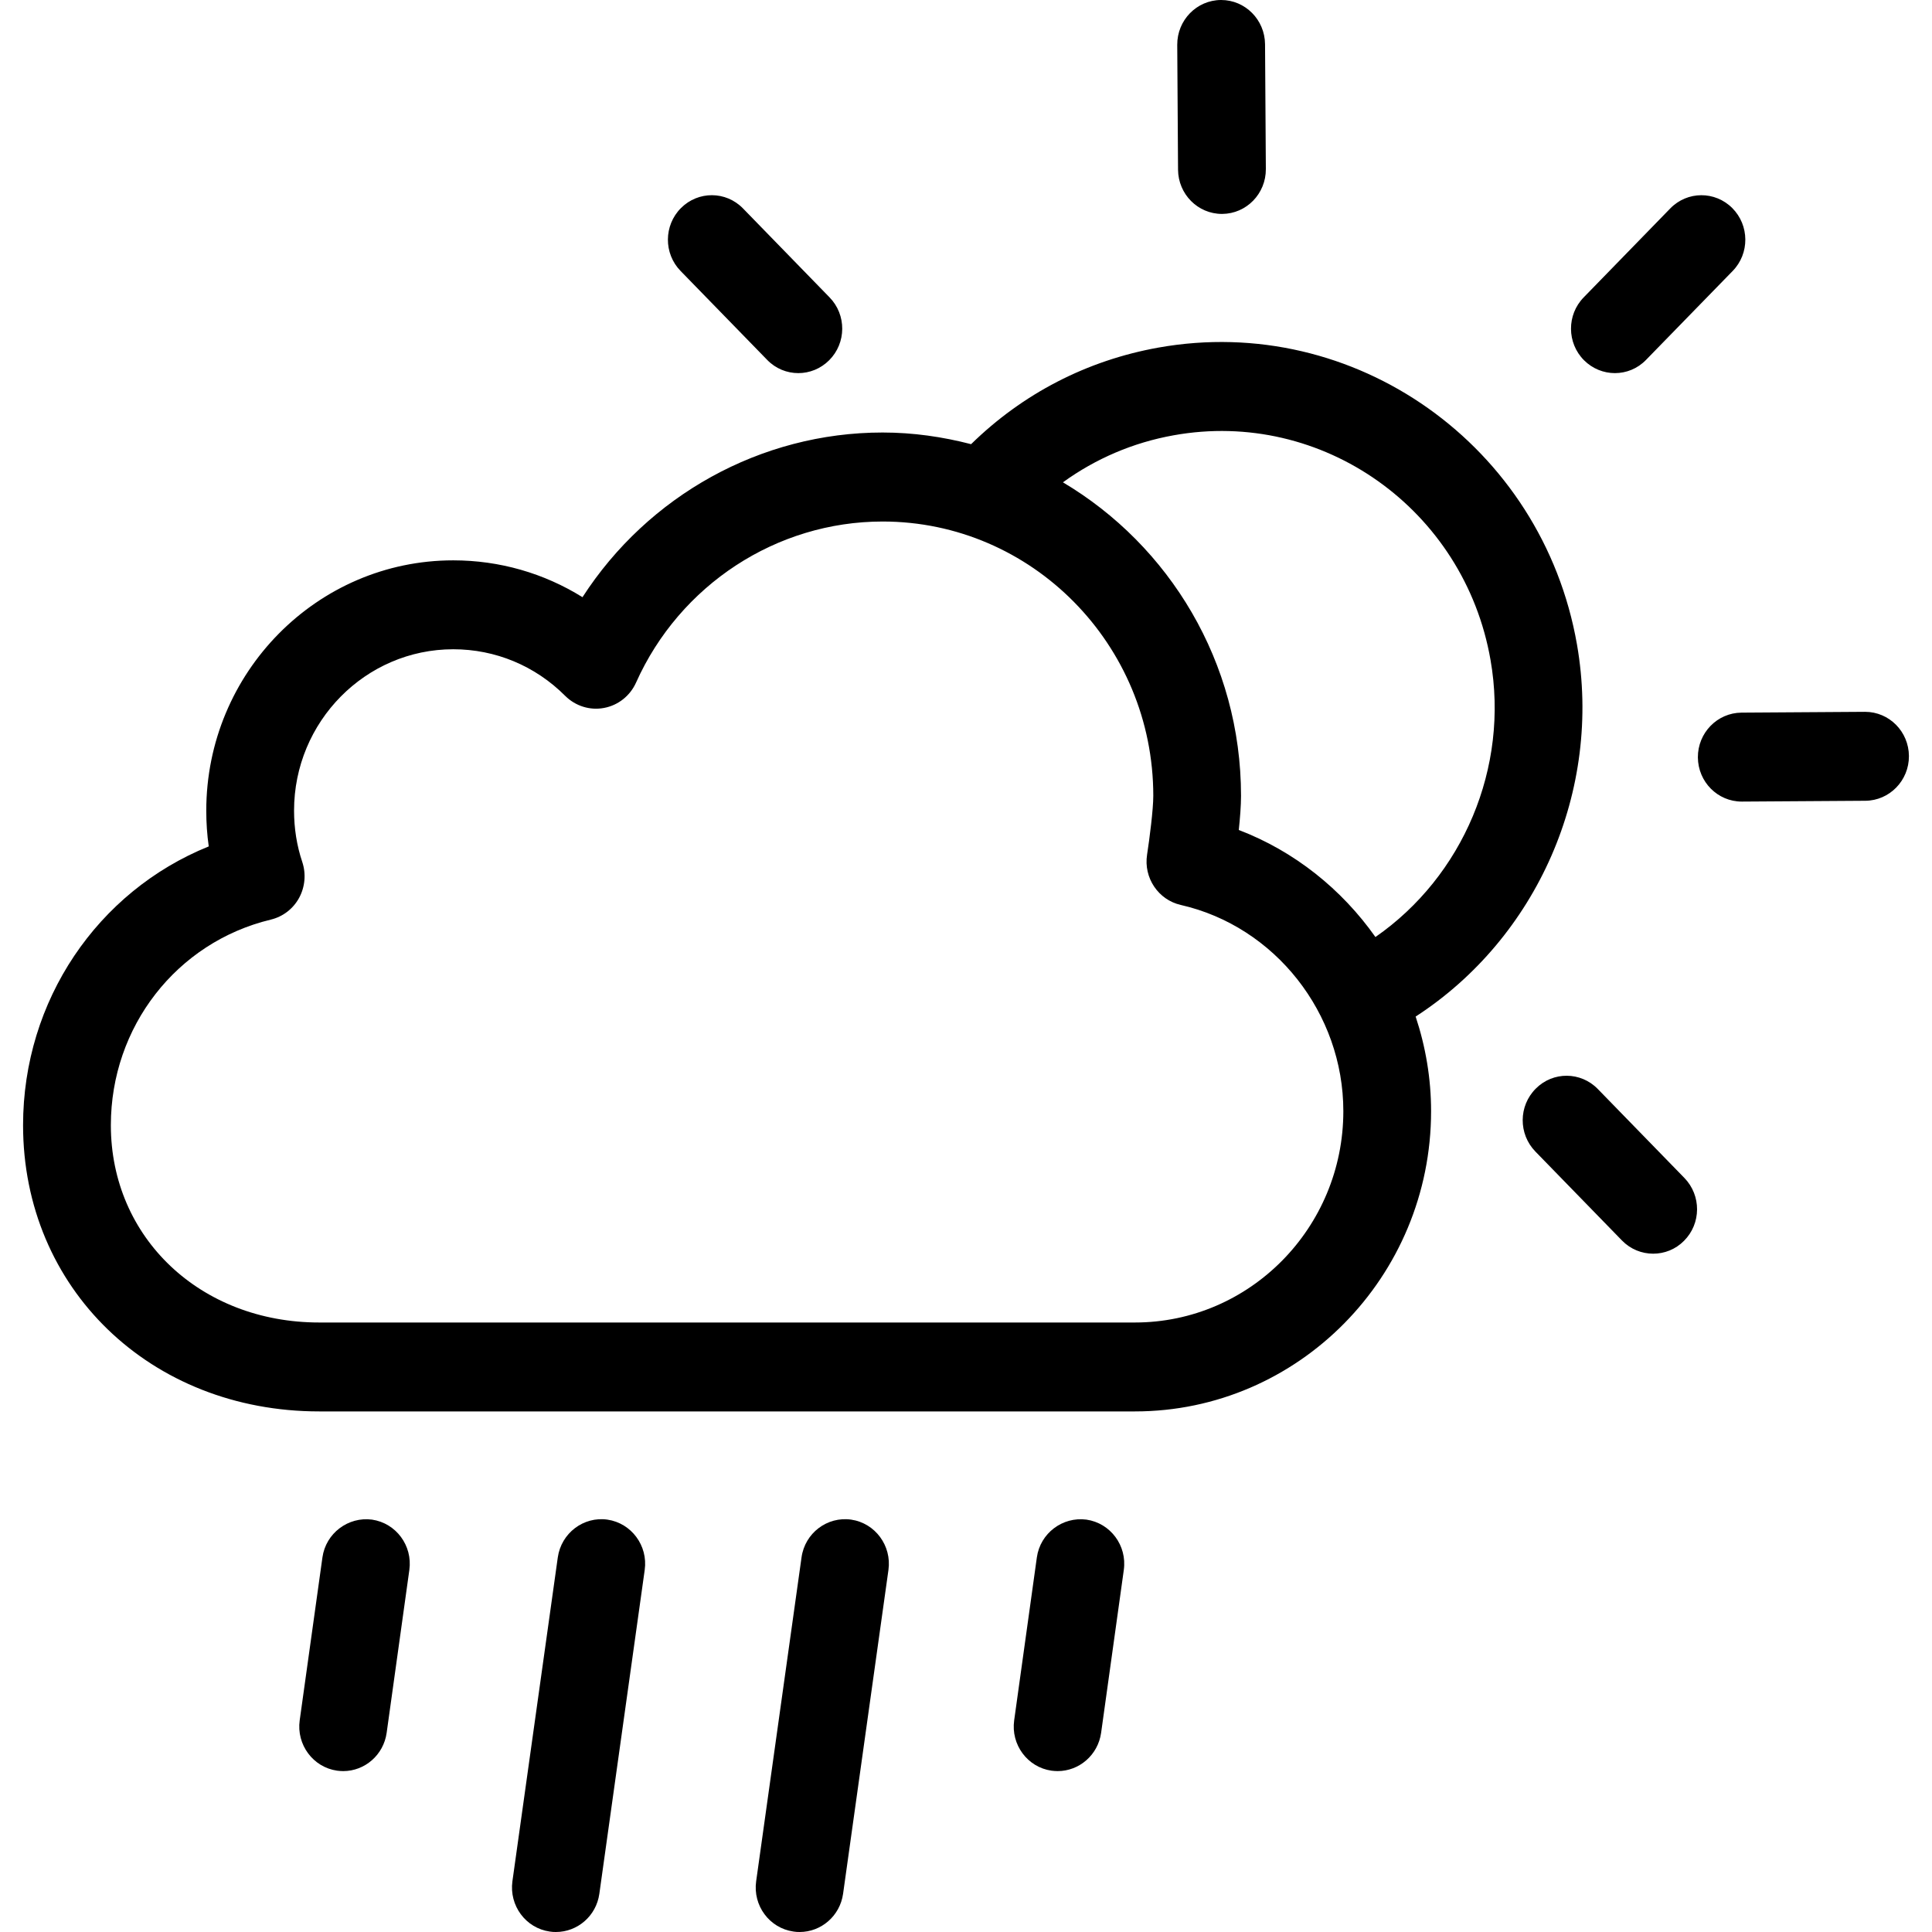
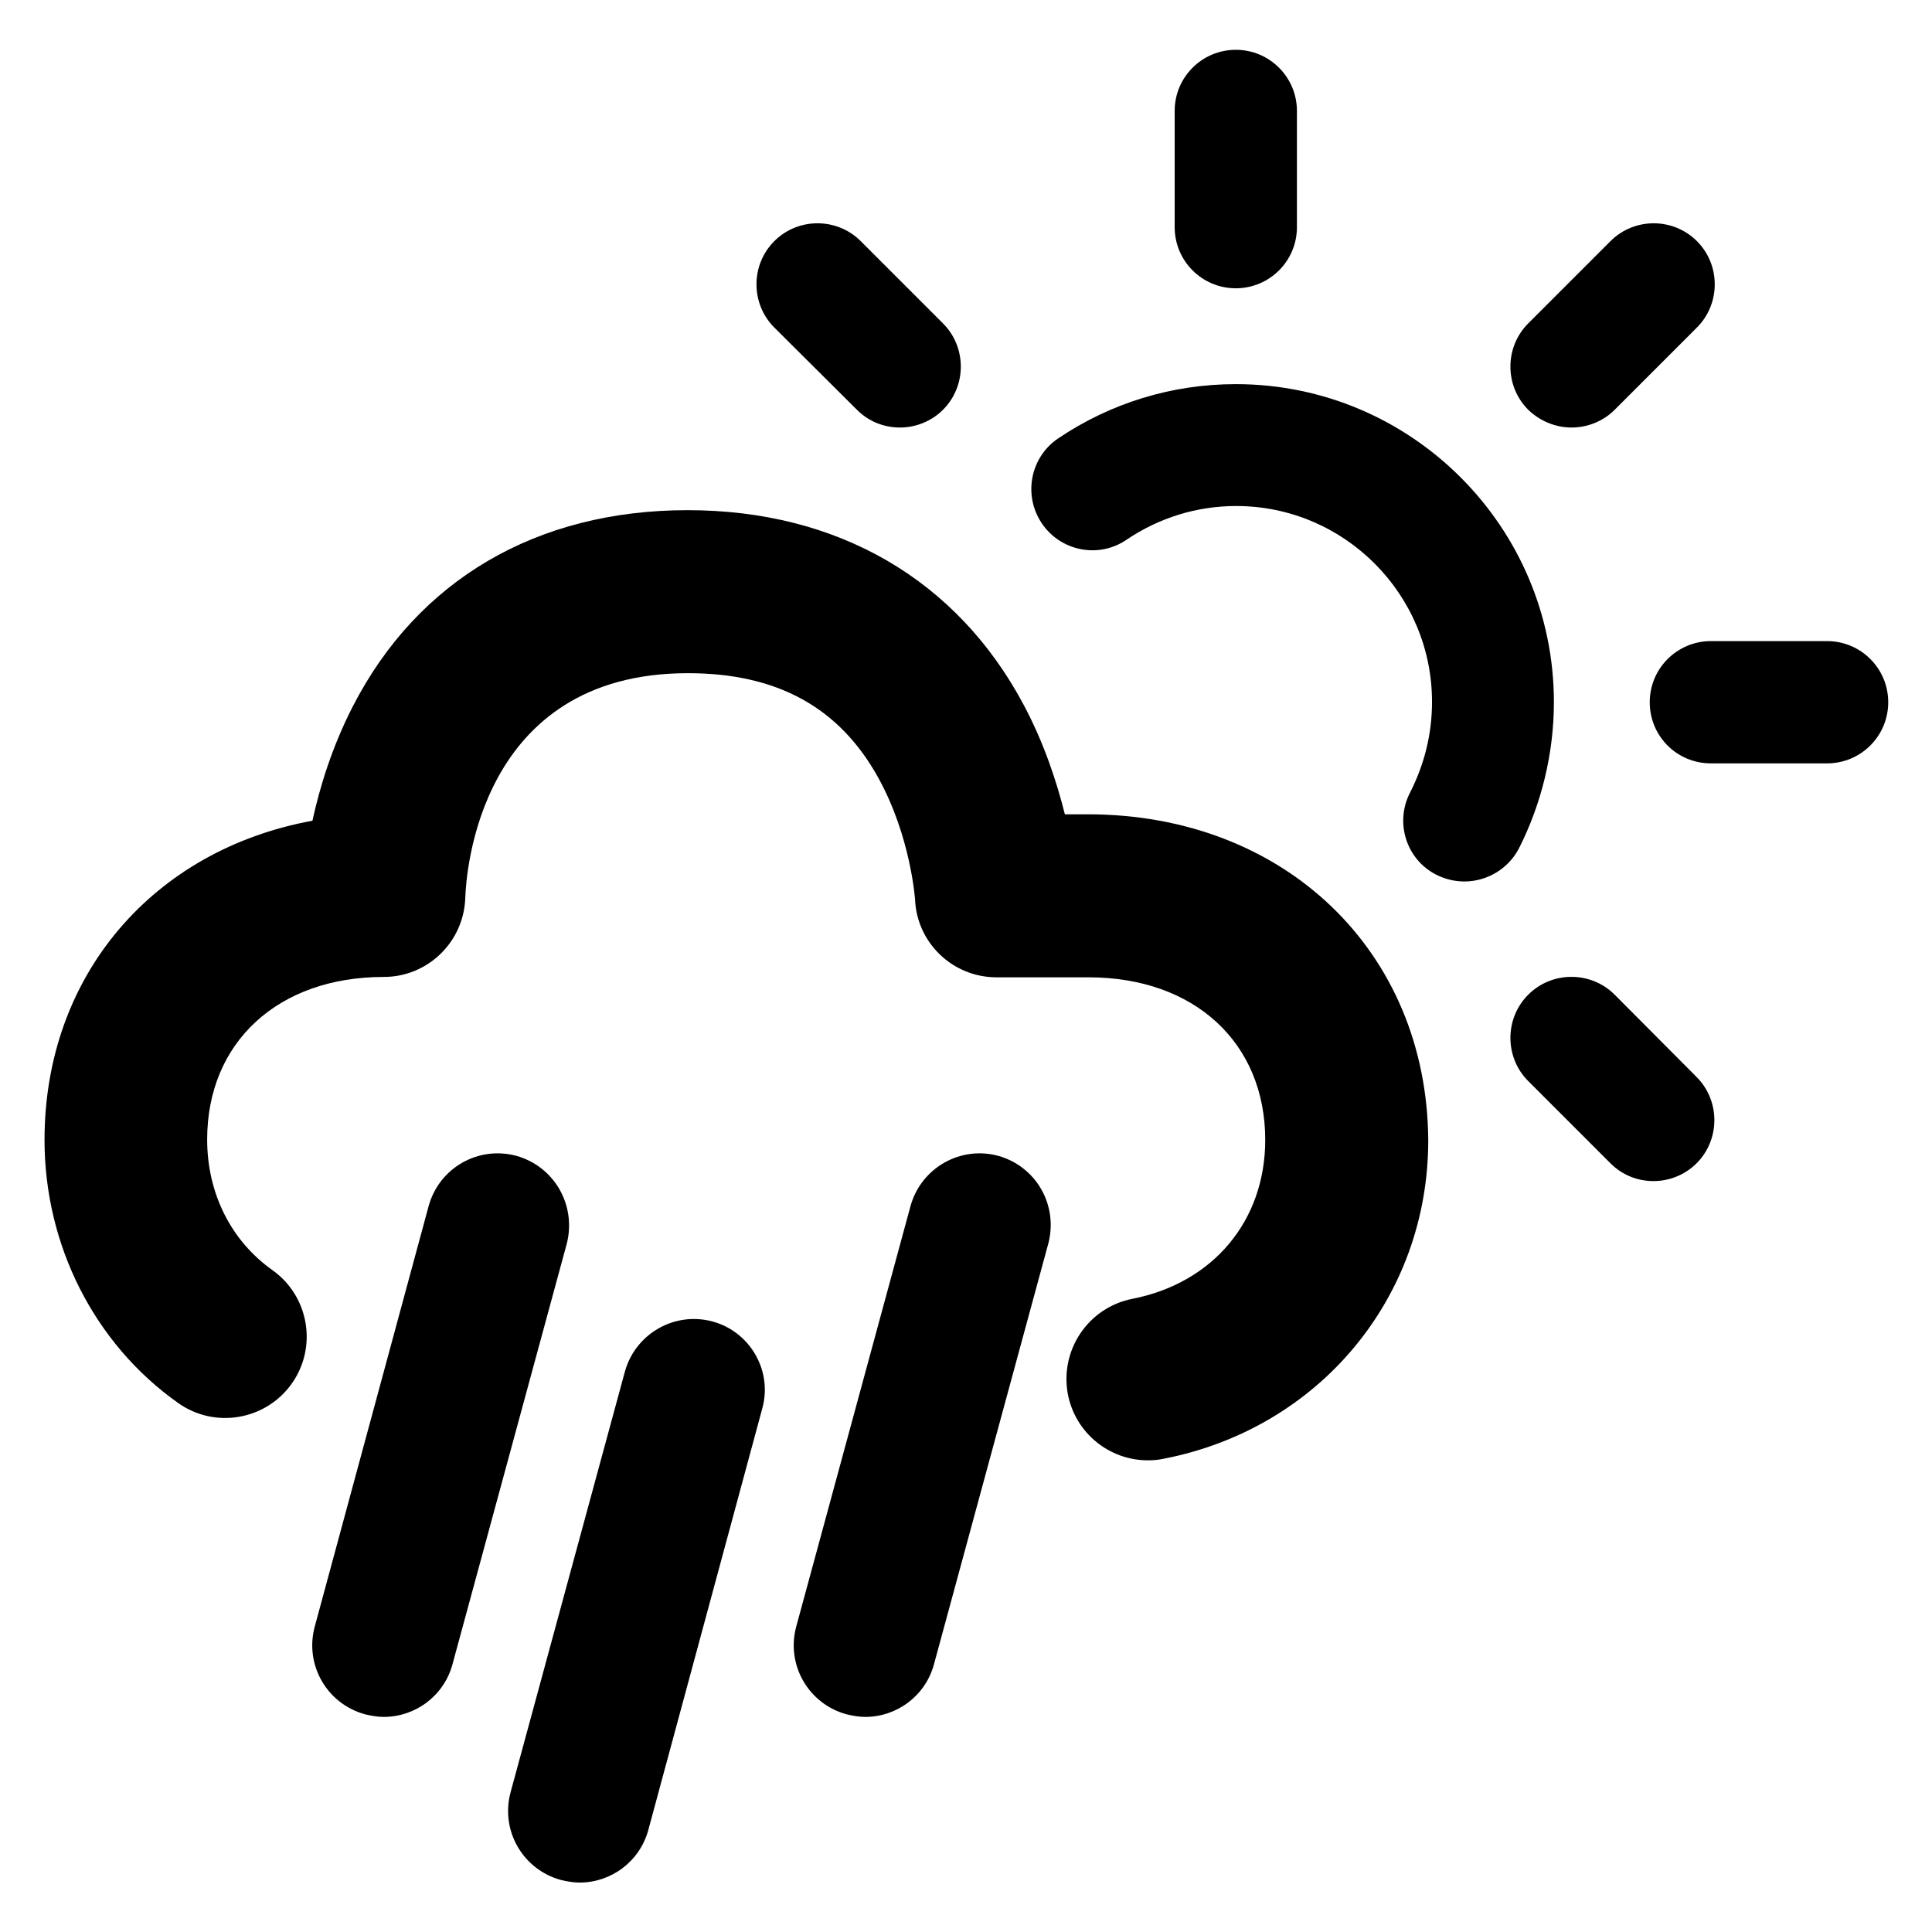
- <svg xmlns="http://www.w3.org/2000/svg" style="isolation:isolate" viewBox="0 0 512 512" width="512" height="512">
-   <g id="null">
-     <g id="Cloud__x2B__Sun__x2B__Heavy_Rain">
-       <g id="null">
-         <path d=" M 98.59 402.715 C 92.277 401.88 86.348 406.313 85.446 412.736 L 79.423 455.903 C 78.53 462.354 82.959 468.335 89.324 469.246 C 89.875 469.317 90.421 469.36 90.967 469.36 C 96.658 469.36 101.647 465.102 102.468 459.211 L 108.482 416.044 C 109.375 409.593 104.946 403.641 98.59 402.715 Z  M 160.972 402.715 C 154.649 401.818 148.735 406.285 147.819 412.736 L 135.795 498.548 C 134.903 504.999 139.322 510.97 145.678 511.881 C 146.238 511.981 146.784 512 147.335 512 C 153.026 512 158.015 507.756 158.831 501.875 L 170.855 416.044 C 171.757 409.622 167.328 403.641 160.972 402.715 Z  M 225.566 402.715 C 219.21 401.818 213.305 406.285 212.413 412.736 L 200.389 498.548 C 199.487 504.999 203.902 510.97 210.272 511.881 C 210.818 511.981 211.378 512 211.914 512 C 217.615 512 222.595 507.756 223.425 501.875 L 235.449 416.044 C 236.341 409.622 231.922 403.641 225.566 402.715 Z  M 287.924 402.715 C 281.592 401.88 275.673 406.313 274.776 412.736 L 268.766 455.903 C 267.86 462.354 272.288 468.335 278.649 469.246 C 279.209 469.317 279.75 469.36 280.291 469.36 C 285.992 469.36 290.981 465.102 291.807 459.211 L 297.821 416.044 C 298.718 409.593 294.28 403.641 287.924 402.715 Z  M 417.914 170.784 C 408.715 118.09 358.96 82.831 306.983 92.116 C 288.029 95.51 271.026 104.324 257.35 117.71 C 249.836 115.764 242.004 114.62 233.901 114.62 C 201.604 114.62 171.733 131.357 154.365 158.262 C 144.164 151.906 132.378 148.498 120.117 148.498 C 84.022 148.498 54.664 178.265 54.664 214.834 C 54.664 218.024 54.877 221.19 55.319 224.308 C 25.851 236.218 6.114 265.14 6.114 298.192 C 6.114 341.42 39.854 374.04 84.601 374.04 L 300.769 374.04 C 344.04 374.04 379.252 338.344 379.252 294.465 C 379.252 285.784 377.795 277.349 375.16 269.402 C 407.301 248.564 424.683 209.551 417.914 170.784 Z  M 300.769 350.477 L 84.601 350.477 C 53.111 350.477 29.378 328.001 29.378 298.192 C 29.378 272.118 46.803 249.713 71.757 243.708 C 74.947 242.944 77.662 240.87 79.257 237.969 C 80.837 235.064 81.151 231.609 80.116 228.466 C 78.649 224.109 77.928 219.514 77.928 214.824 C 77.928 191.252 96.858 172.061 120.117 172.061 C 131.295 172.061 141.828 176.442 149.793 184.421 C 152.494 187.108 156.339 188.323 160.07 187.611 C 163.82 186.918 166.986 184.397 168.557 180.899 C 180.163 154.968 205.82 138.207 233.901 138.207 C 273.461 138.207 305.634 170.803 305.634 210.899 C 305.634 214.558 304.642 222.229 303.987 226.492 C 303.033 232.634 306.954 238.468 312.93 239.825 C 337.879 245.517 355.998 268.496 355.998 294.47 C 355.998 325.357 331.224 350.477 300.769 350.477 Z  M 364.504 248.322 C 355.556 235.639 343.044 225.59 328.291 219.951 C 328.623 216.808 328.884 213.519 328.884 210.903 C 328.884 175.478 309.864 144.544 281.687 127.821 C 290.35 121.555 300.266 117.283 311.032 115.356 C 350.453 108.259 388.062 134.998 395.006 174.904 C 400.014 203.475 387.644 232.259 364.504 248.322 Z  M 323.834 56.691 L 323.905 56.691 C 330.332 56.638 335.496 51.331 335.463 44.805 L 335.249 11.71 C 335.197 5.24 330.004 0 323.62 0 L 323.544 0 C 317.117 0.047 311.948 5.359 311.981 11.881 L 312.194 44.976 C 312.247 51.455 317.435 56.691 323.834 56.691 Z  M 494.257 188.641 L 494.166 188.641 L 461.513 188.855 C 455.086 188.907 449.922 194.214 449.955 200.712 C 450.007 207.215 455.195 212.427 461.585 212.427 L 461.661 212.427 L 494.323 212.213 C 500.75 212.166 505.919 206.854 505.886 200.356 C 505.839 193.858 500.65 188.641 494.257 188.641 Z  M 427.963 98.88 C 430.963 98.88 433.963 97.717 436.232 95.358 L 459.178 71.809 C 463.692 67.186 463.635 59.714 459.074 55.143 C 454.517 50.572 447.154 50.591 442.635 55.238 L 419.694 78.81 C 415.171 83.434 415.218 90.905 419.789 95.476 C 422.054 97.736 425.011 98.88 427.963 98.88 Z  M 203.294 95.358 C 205.568 97.717 208.568 98.88 211.568 98.88 C 214.52 98.88 217.473 97.736 219.737 95.472 C 224.318 90.9 224.356 83.429 219.841 78.806 L 196.9 55.233 C 192.377 50.586 185.019 50.572 180.462 55.138 C 175.891 59.71 175.844 67.181 180.358 71.804 L 203.294 95.358 Z  M 423.435 288.598 C 418.921 283.951 411.544 283.909 406.997 288.499 C 402.411 293.075 402.373 300.522 406.892 305.169 L 429.838 328.742 C 432.112 331.077 435.107 332.24 438.107 332.24 C 441.06 332.24 444.012 331.125 446.276 328.837 C 450.857 324.266 450.895 316.813 446.381 312.166 L 423.435 288.598 Z " fill="rgb(0,0,0)" />
-       </g>
-     </g>
+ <svg xmlns="http://www.w3.org/2000/svg" version="1.1" id="Layer_1" x="0px" y="0px" viewBox="0 0 512 512" style="enable-background:new 0 0 512 512;" xml:space="preserve">
+   <g>
+     <path d="M411.8,186.1c0-46.5-37.8-84.3-84.3-84.3c-16.9,0-33.2,5-47.1,14.4c-7.4,5-9.3,15.1-4.3,22.5c5,7.4,15.1,9.4,22.5,4.3   c8.6-5.8,18.6-8.9,29-8.9c28.6,0,51.9,23.3,51.9,51.9c0,8.5-2,16.5-5.8,24c-4.1,7.9-1.1,17.7,6.9,21.8c2.4,1.2,4.9,1.8,7.5,1.8   c5.8,0,11.5-3.2,14.4-8.7C408.5,213.1,411.8,199.6,411.8,186.1z" />
+     <path d="M327.5,76.4c8.9,0,16.2-7.2,16.2-16.2V29.4c0-8.9-7.2-16.2-16.2-16.2c-8.9,0-16.2,7.2-16.2,16.2v30.8   C311.3,69.2,318.6,76.4,327.5,76.4z" />
+     <path d="M484.2,169.9h-30.8c-8.9,0-16.2,7.2-16.2,16.2s7.2,16.2,16.2,16.2h30.8c8.9,0,16.2-7.2,16.2-16.2S493.1,169.9,484.2,169.9z   " />
+     <path d="M416.5,113.3c4.1,0,8.3-1.6,11.4-4.7l21.8-21.8c6.3-6.3,6.3-16.6,0-22.9c-6.3-6.3-16.6-6.3-22.9,0l-21.8,21.8   c-6.3,6.3-6.3,16.6,0,22.9C408.2,111.7,412.4,113.3,416.5,113.3z" />
+     <path d="M427.9,263.6c-6.3-6.3-16.6-6.3-22.9,0c-6.3,6.3-6.3,16.6,0,22.9l21.8,21.8c3.2,3.2,7.3,4.7,11.4,4.7   c4.1,0,8.3-1.6,11.4-4.7c6.3-6.3,6.3-16.6,0-22.9L427.9,263.6z" />
+     <path d="M227.1,108.6c3.2,3.2,7.3,4.7,11.4,4.7c4.1,0,8.3-1.6,11.4-4.7c6.3-6.3,6.3-16.6,0-22.9l-21.8-21.8   c-6.3-6.3-16.6-6.3-22.9,0c-6.3,6.3-6.3,16.6,0,22.9L227.1,108.6z" />
+     <path d="M136.8,306.3c-10.1-2.7-20.4,3.2-23.2,13.3L83.4,431.1c-2.7,10.1,3.2,20.4,13.3,23.2c1.7,0.4,3.3,0.7,5,0.7   c8.3,0,15.9-5.5,18.2-13.9l30.3-111.5C152.8,319.4,146.9,309.1,136.8,306.3z" />
+     <path d="M188.8,350.2c-10-2.7-20.4,3.2-23.2,13.3l-30.3,111.5c-2.7,10.1,3.2,20.4,13.3,23.2c1.7,0.4,3.3,0.7,5,0.7   c8.3,0,15.9-5.5,18.2-13.9L202,373.3C204.8,363.3,198.8,352.9,188.8,350.2z" />
+     <path d="M264.5,306.3c-10-2.7-20.4,3.2-23.2,13.3l-30.3,111.5c-2.7,10.1,3.2,20.4,13.3,23.2c1.7,0.4,3.3,0.7,5,0.7   c8.3,0,15.9-5.5,18.2-13.9l30.3-111.5C280.5,319.4,274.6,309.1,264.5,306.3z" />
+     <path d="M288.3,215.8h-6.1c-2.1-8.4-5.4-18.6-10.8-28.8c-17.7-33.4-49.4-51.8-89.2-51.8c-40,0-71.5,18.5-88.7,52   c-5.6,10.9-8.8,21.6-10.7,30.3c-42.1,7.7-71,40.9-71,84.6c0,27.9,13.2,54,35.4,69.7c9.7,6.9,23.2,4.6,30.1-5.1   c6.9-9.7,4.6-23.2-5.1-30.1c-11-7.8-17.3-20.4-17.3-34.6c0-25.8,18.8-43.1,46.8-43.1c11.7,0,21.2-9.3,21.6-20.9   c0.2-6.1,3.4-59.6,59-59.6c23.7,0,40.2,9.1,50.5,27.8c8.6,15.6,9.7,32.2,9.7,32.2c0.5,11.5,10,20.6,21.6,20.6h24.4   c28,0,46.8,17.3,46.8,43.1c0,21.4-13.8,37.9-35.2,42.1c-11.7,2.3-19.3,13.6-17.1,25.3c2,10.3,11,17.5,21.2,17.5   c1.4,0,2.7-0.1,4.1-0.4c41.3-8,70.2-42.7,70.2-84.4C378.2,252.1,340.4,215.8,288.3,215.8z" />
  </g>
</svg>
